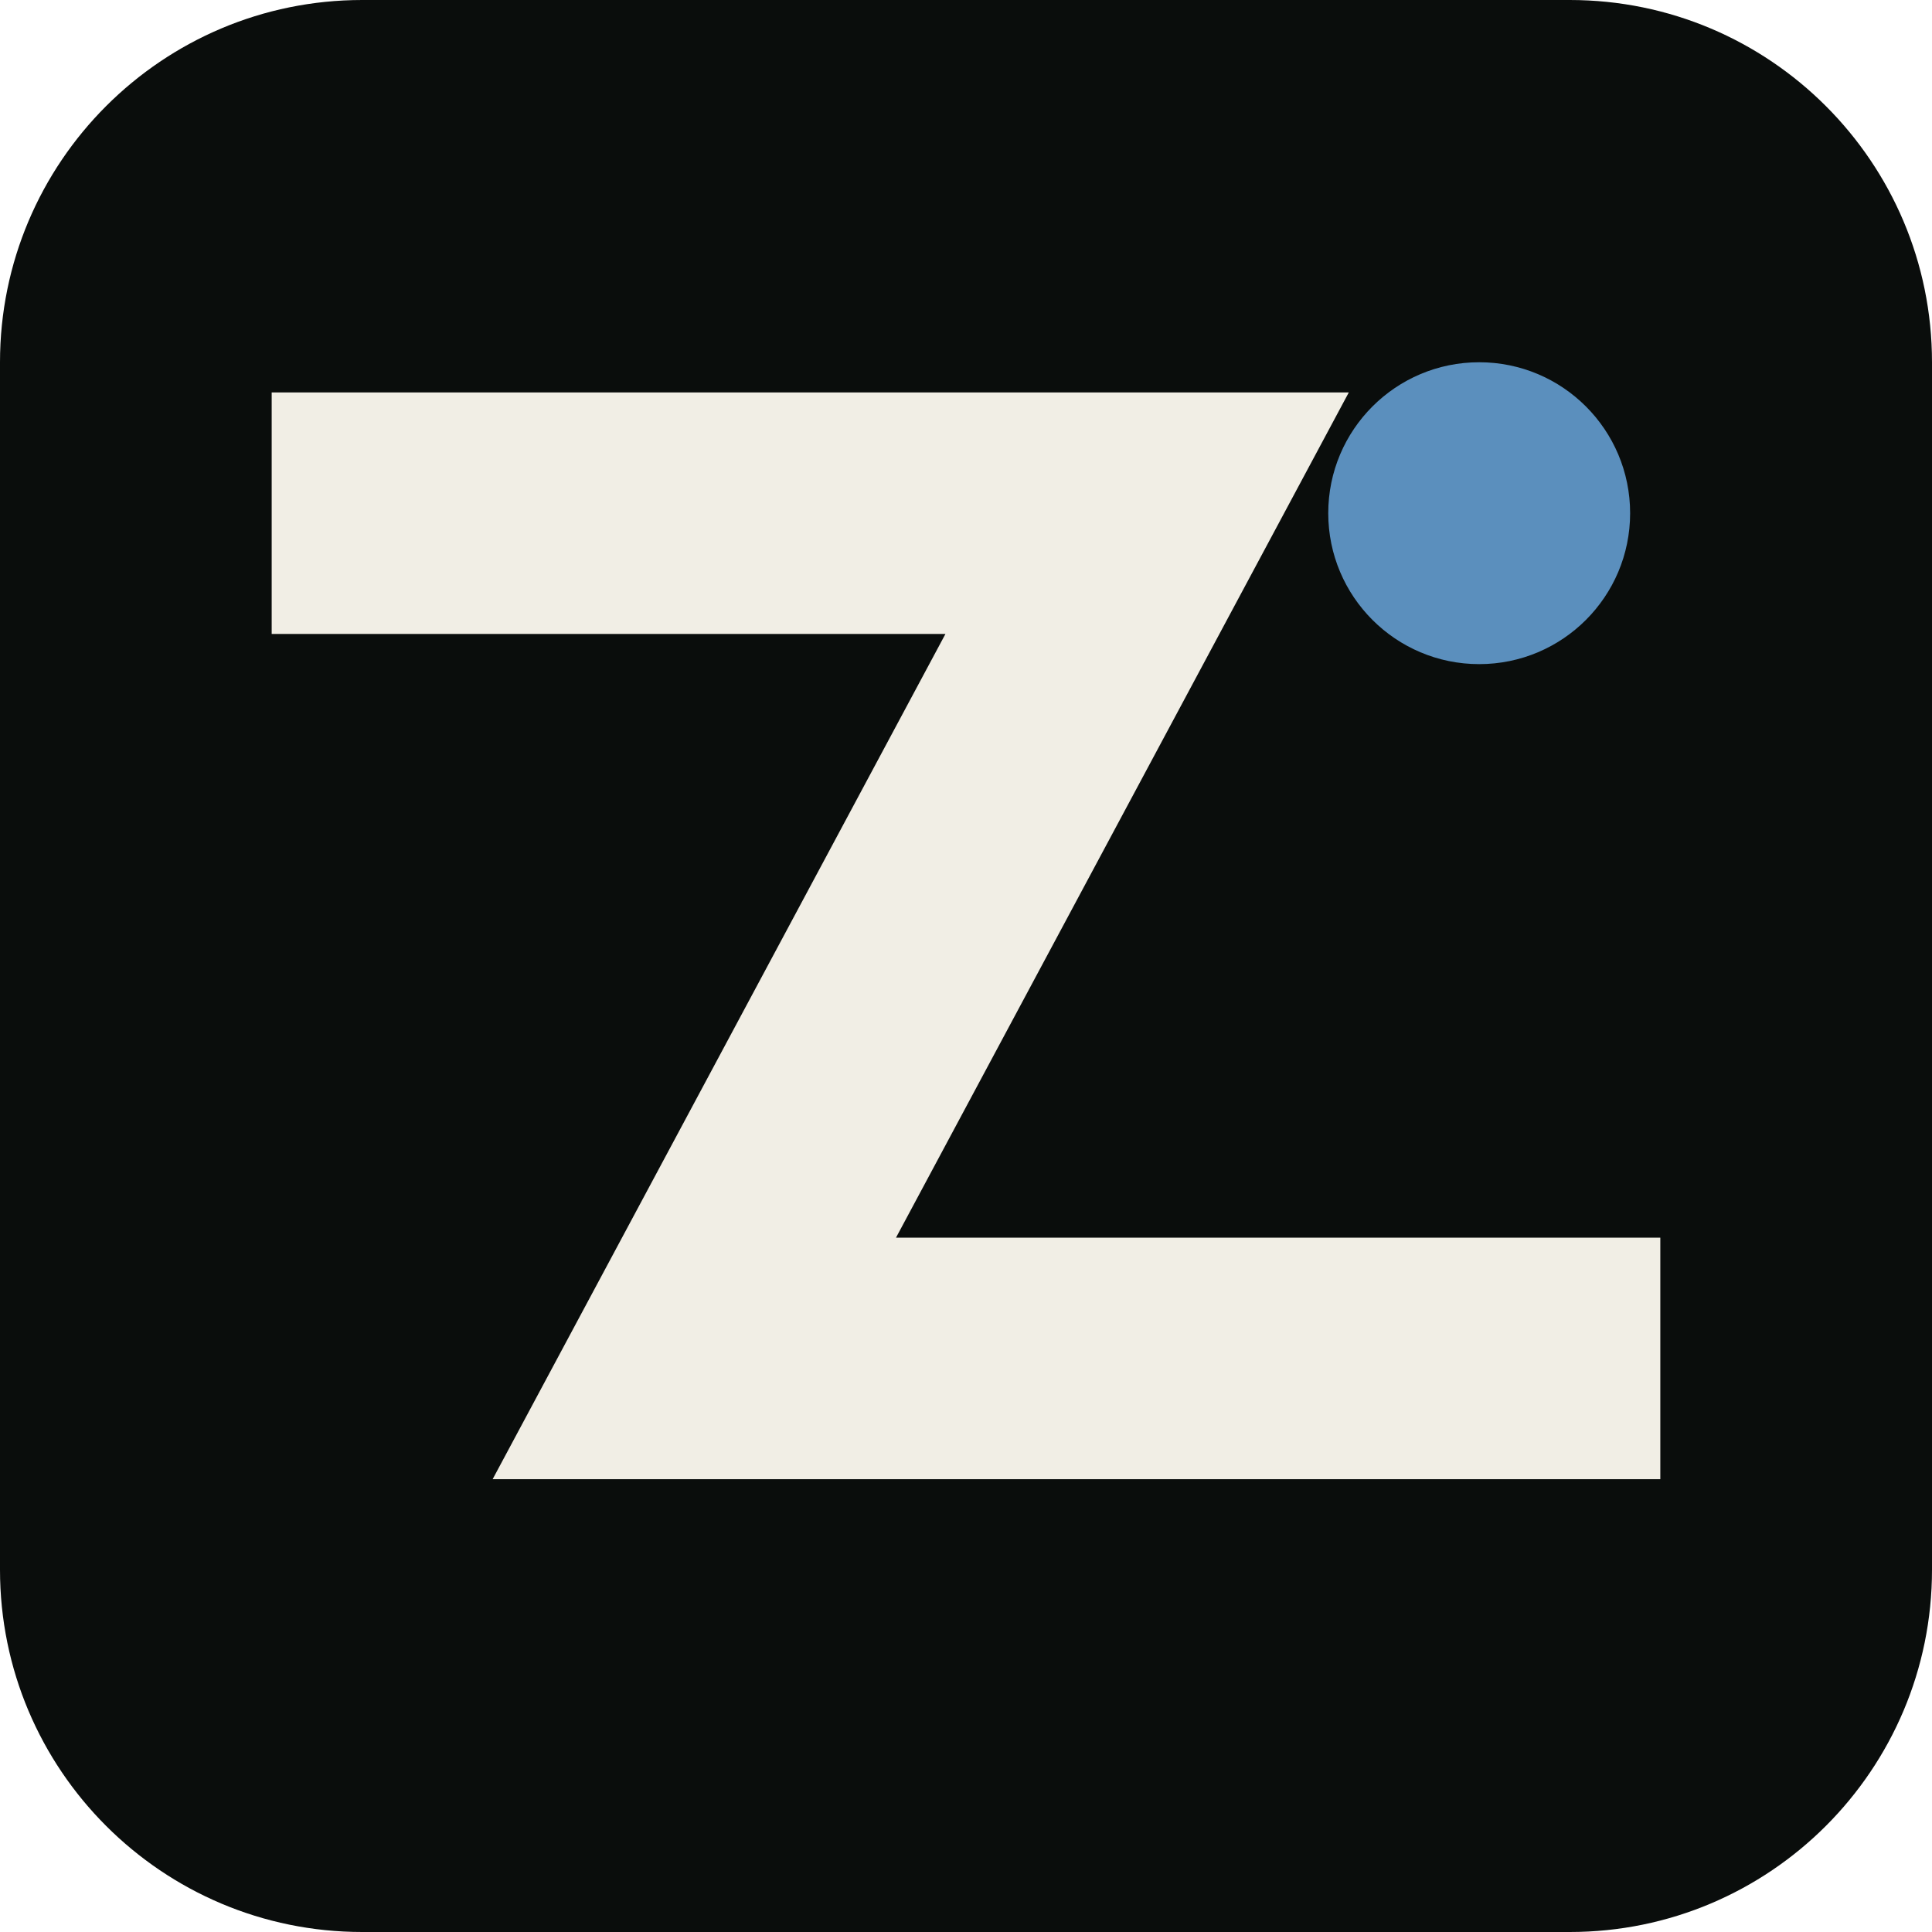
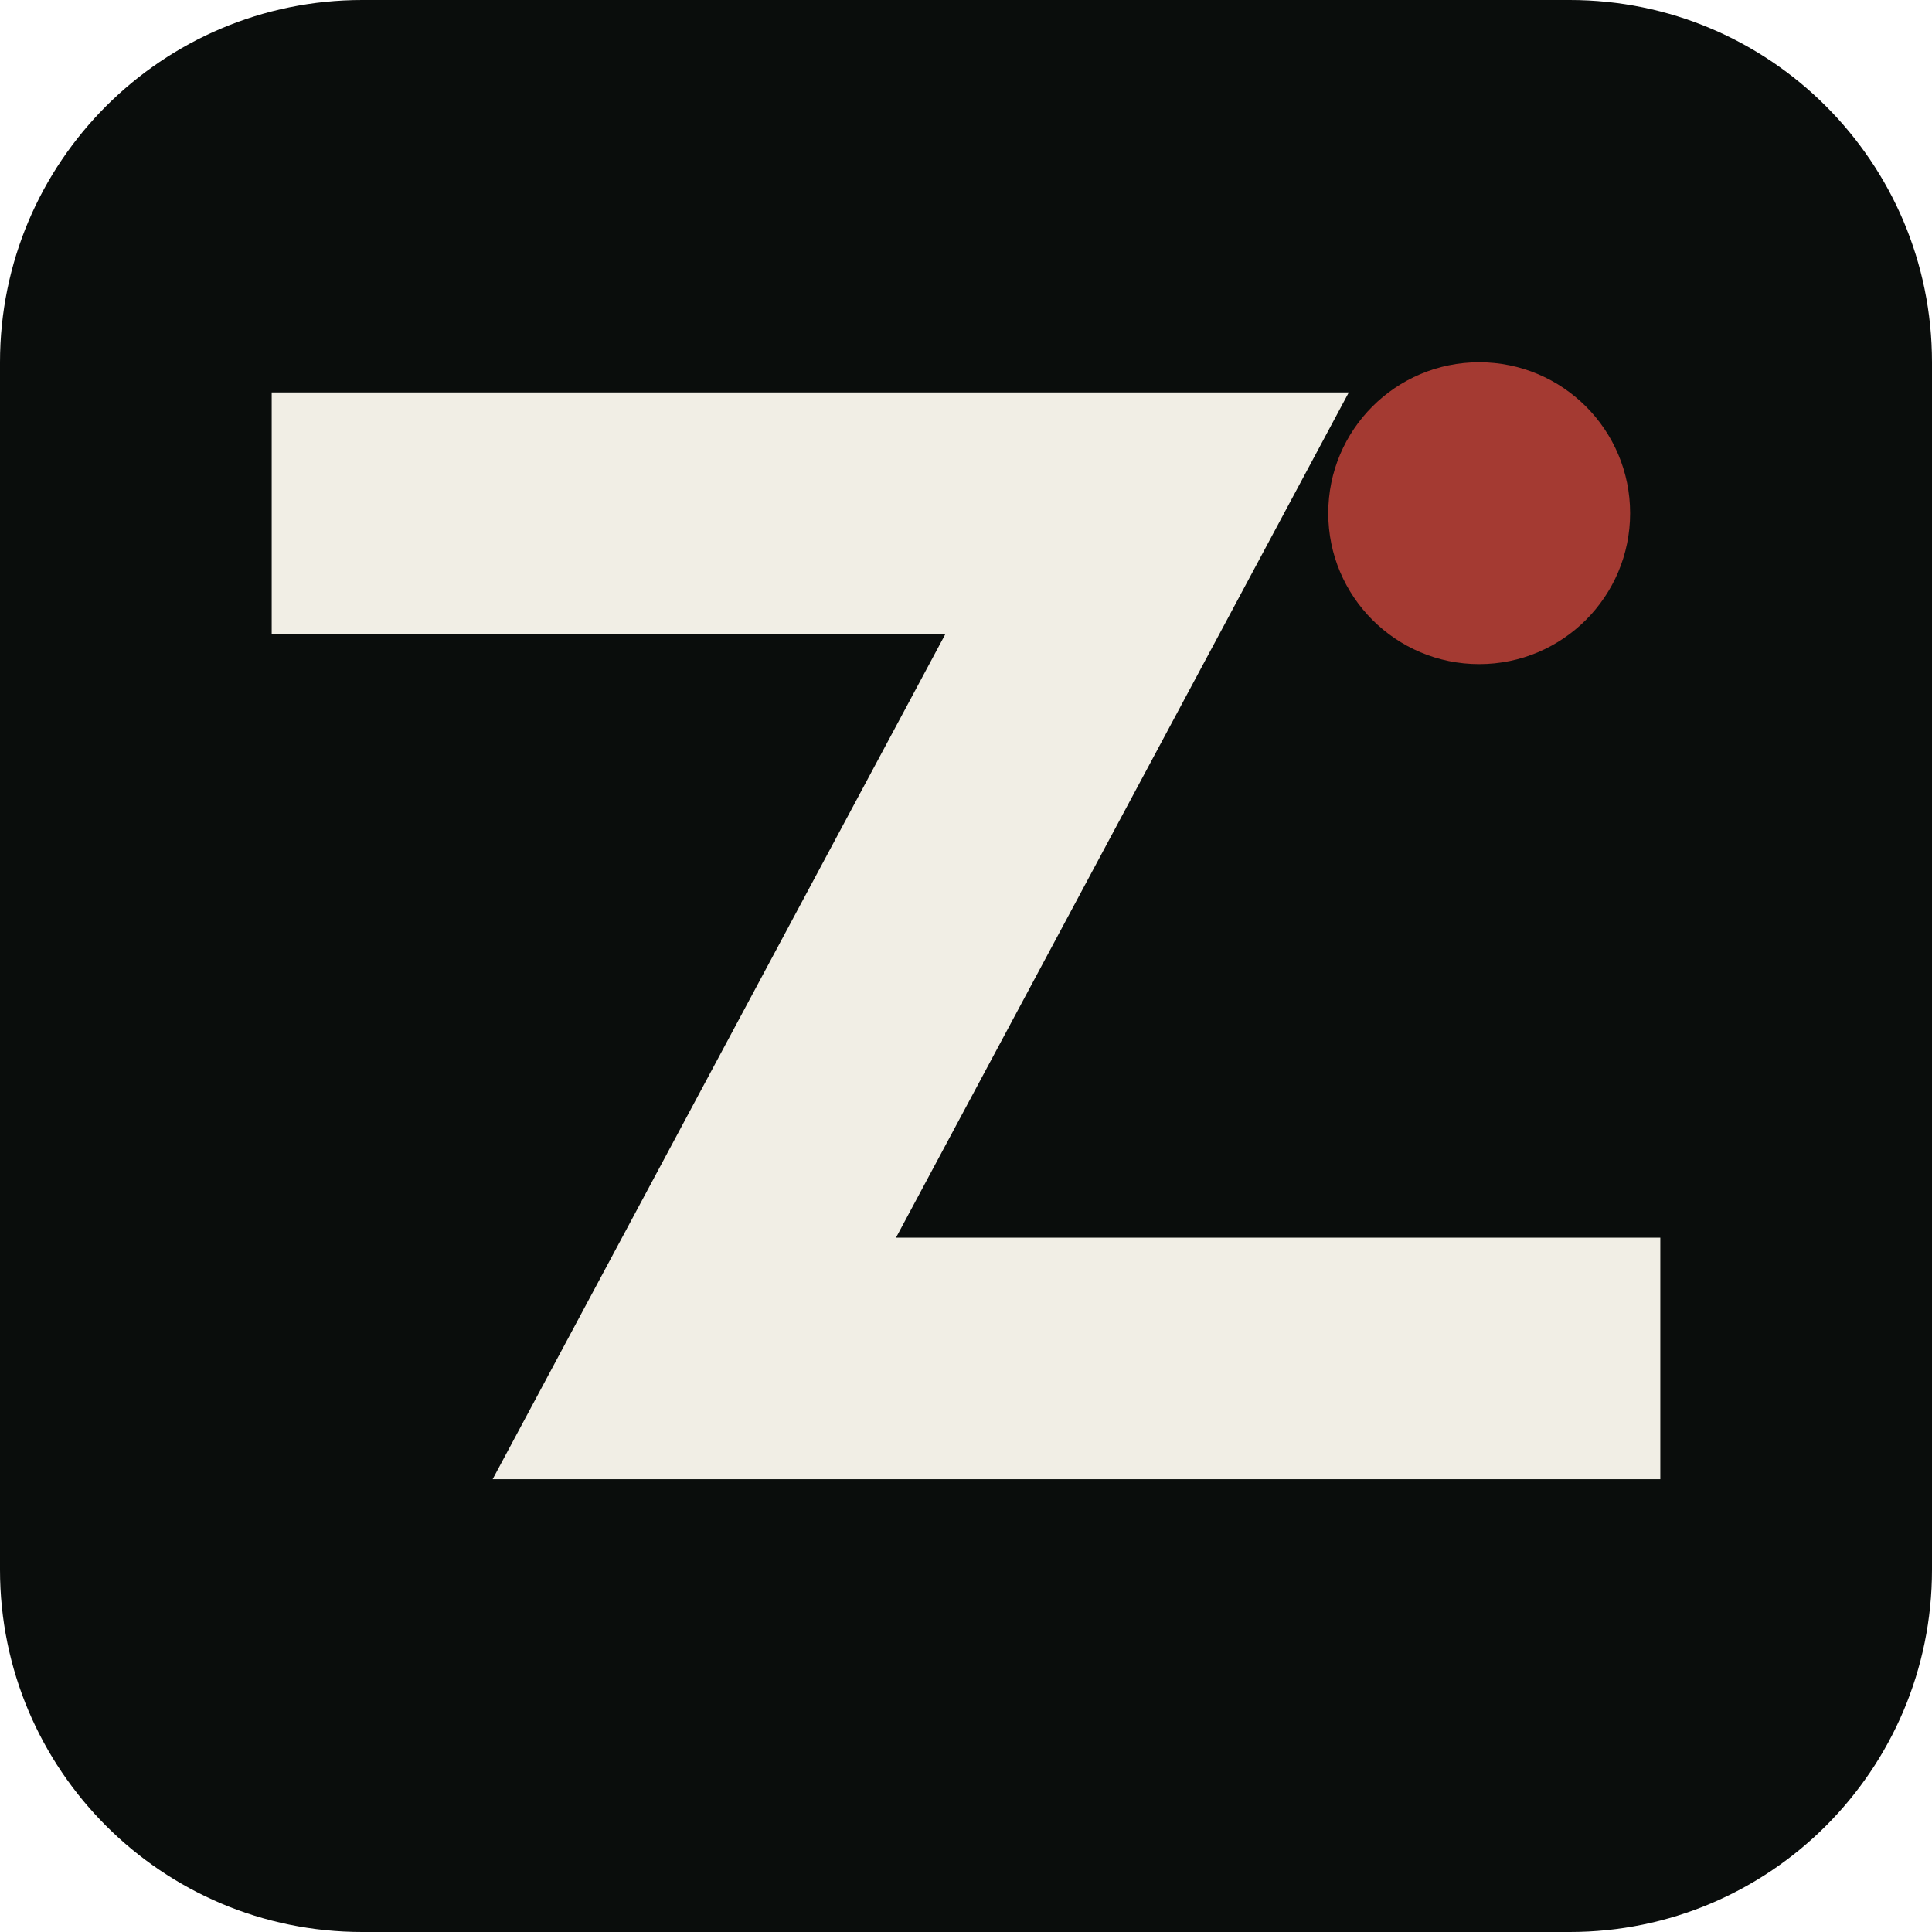
<svg xmlns="http://www.w3.org/2000/svg" viewBox="0 0 64 64">
  <rect width="64" height="64" rx="12" fill="#0a0d0c" />
  <path d="M13 17h25L23 45h28" fill="none" stroke="#f1eee5" stroke-width="8" stroke-linecap="square" stroke-linejoin="miter" />
-   <circle cx="49" cy="17" r="5" fill="#5b8fbd" />
+   <circle cx="49" cy="17" r="5" fill="#a43a32" />
</svg>
